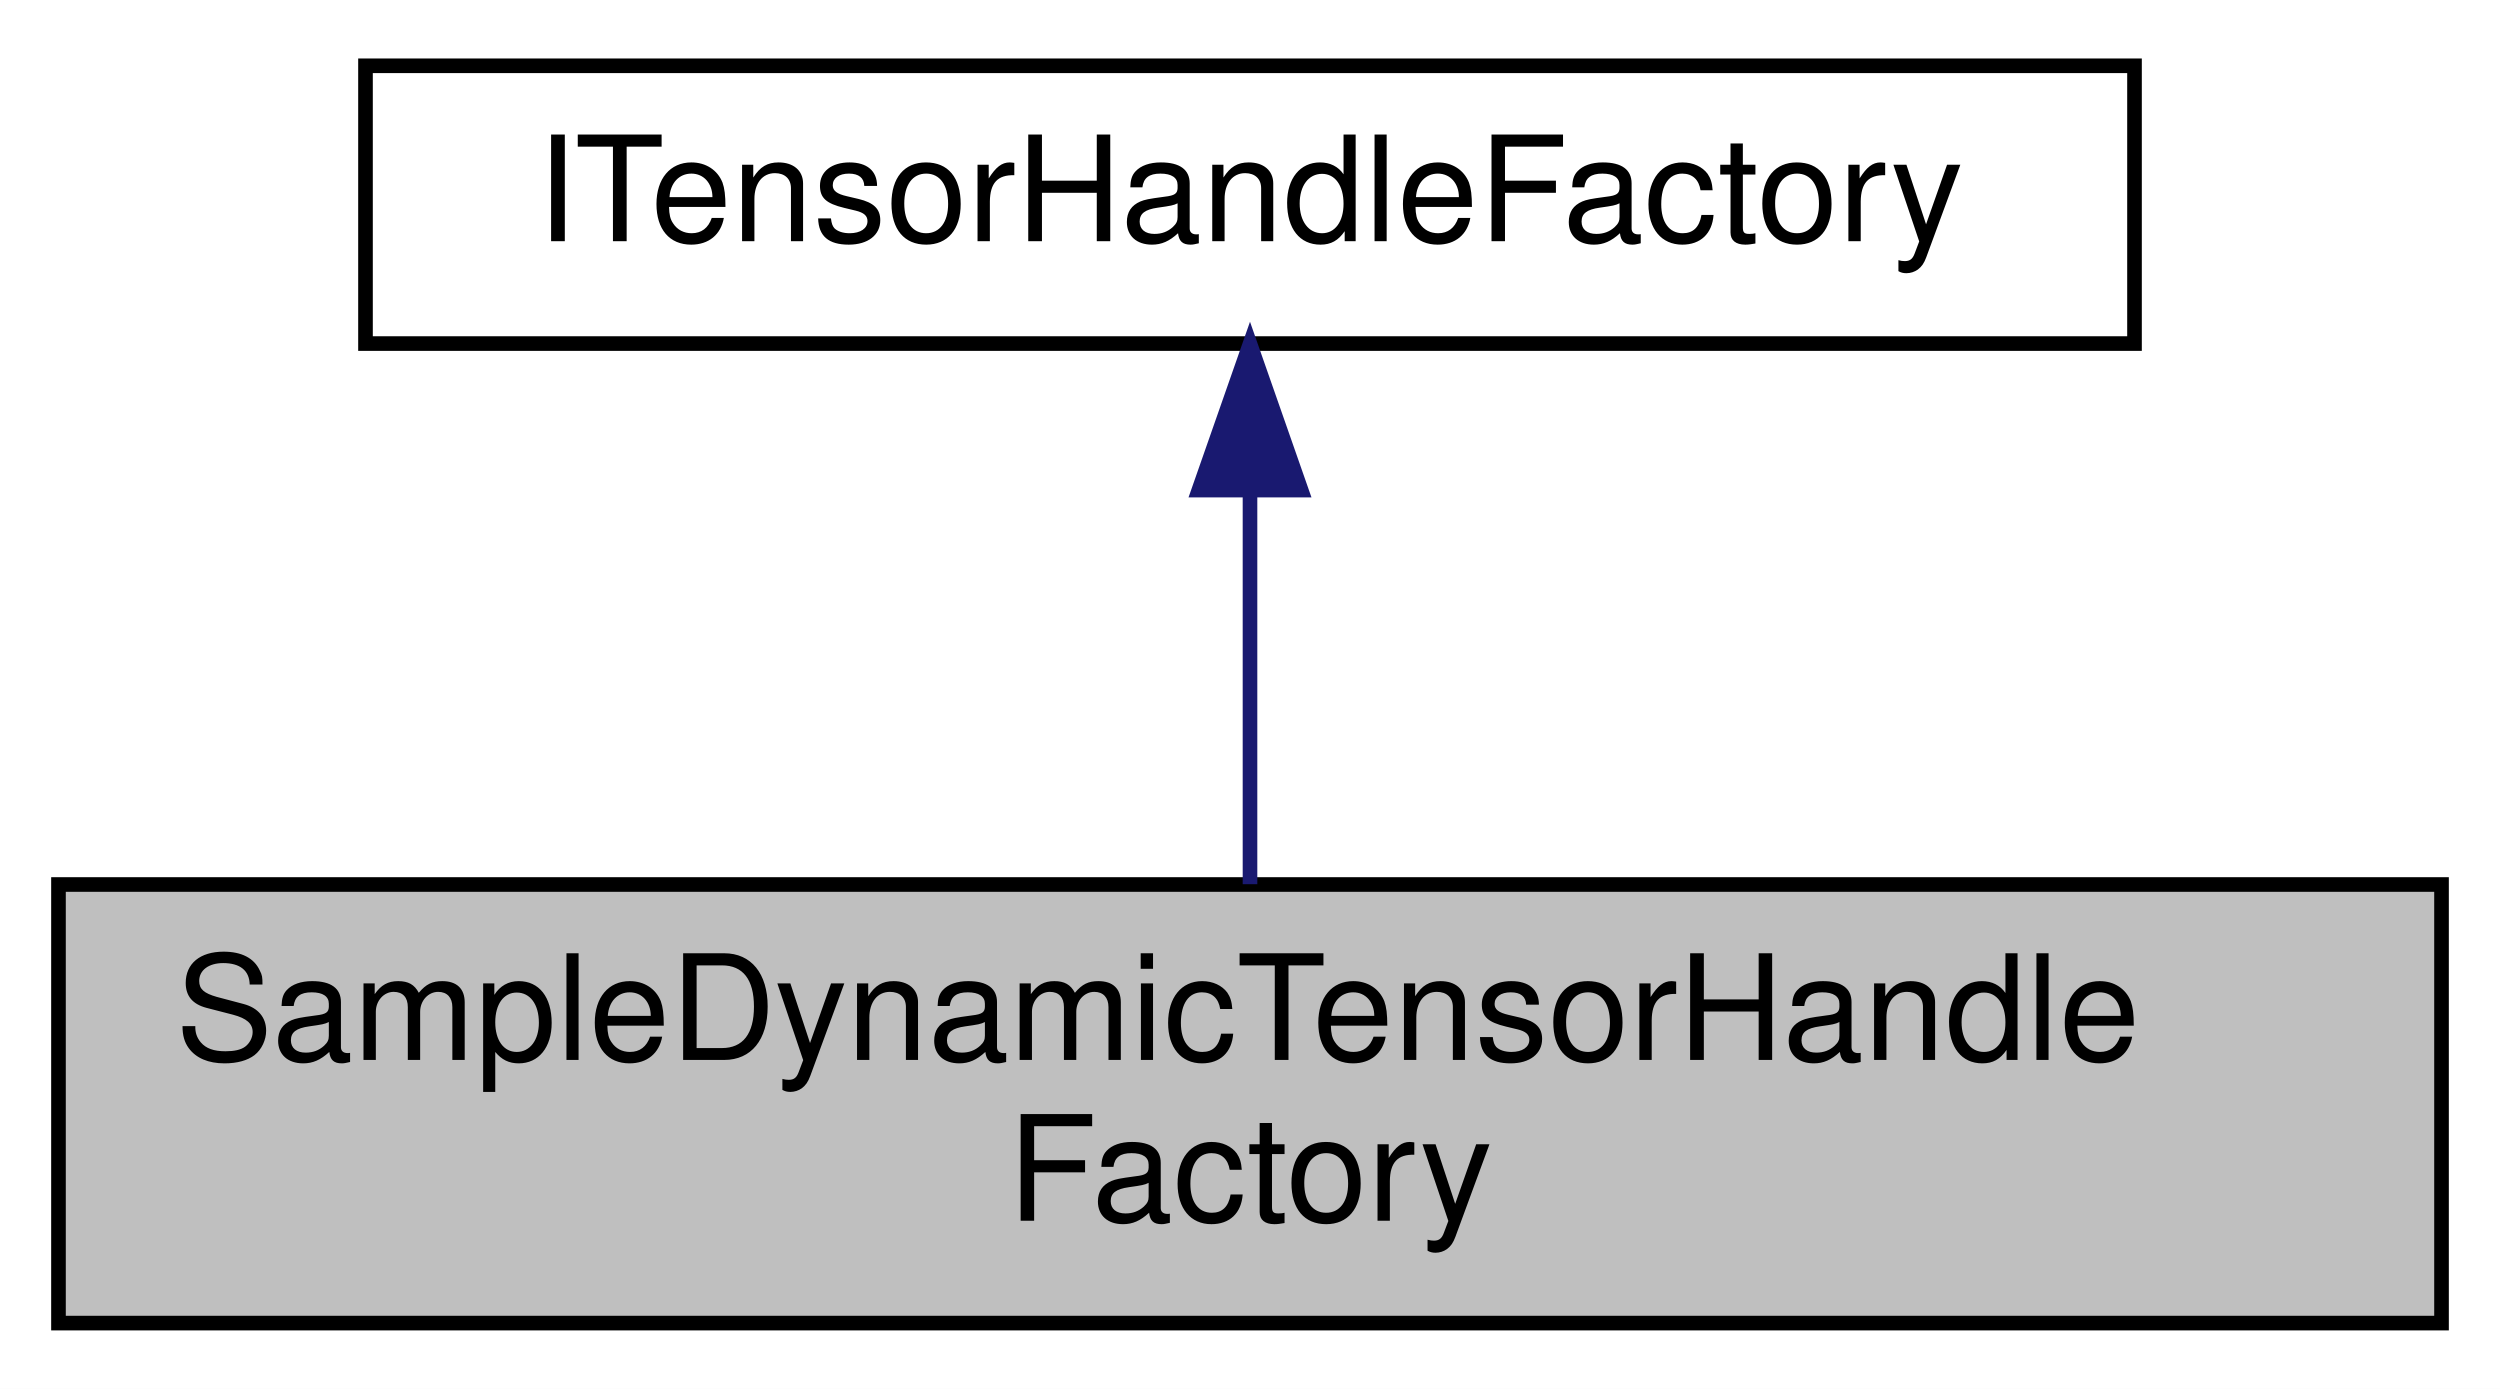
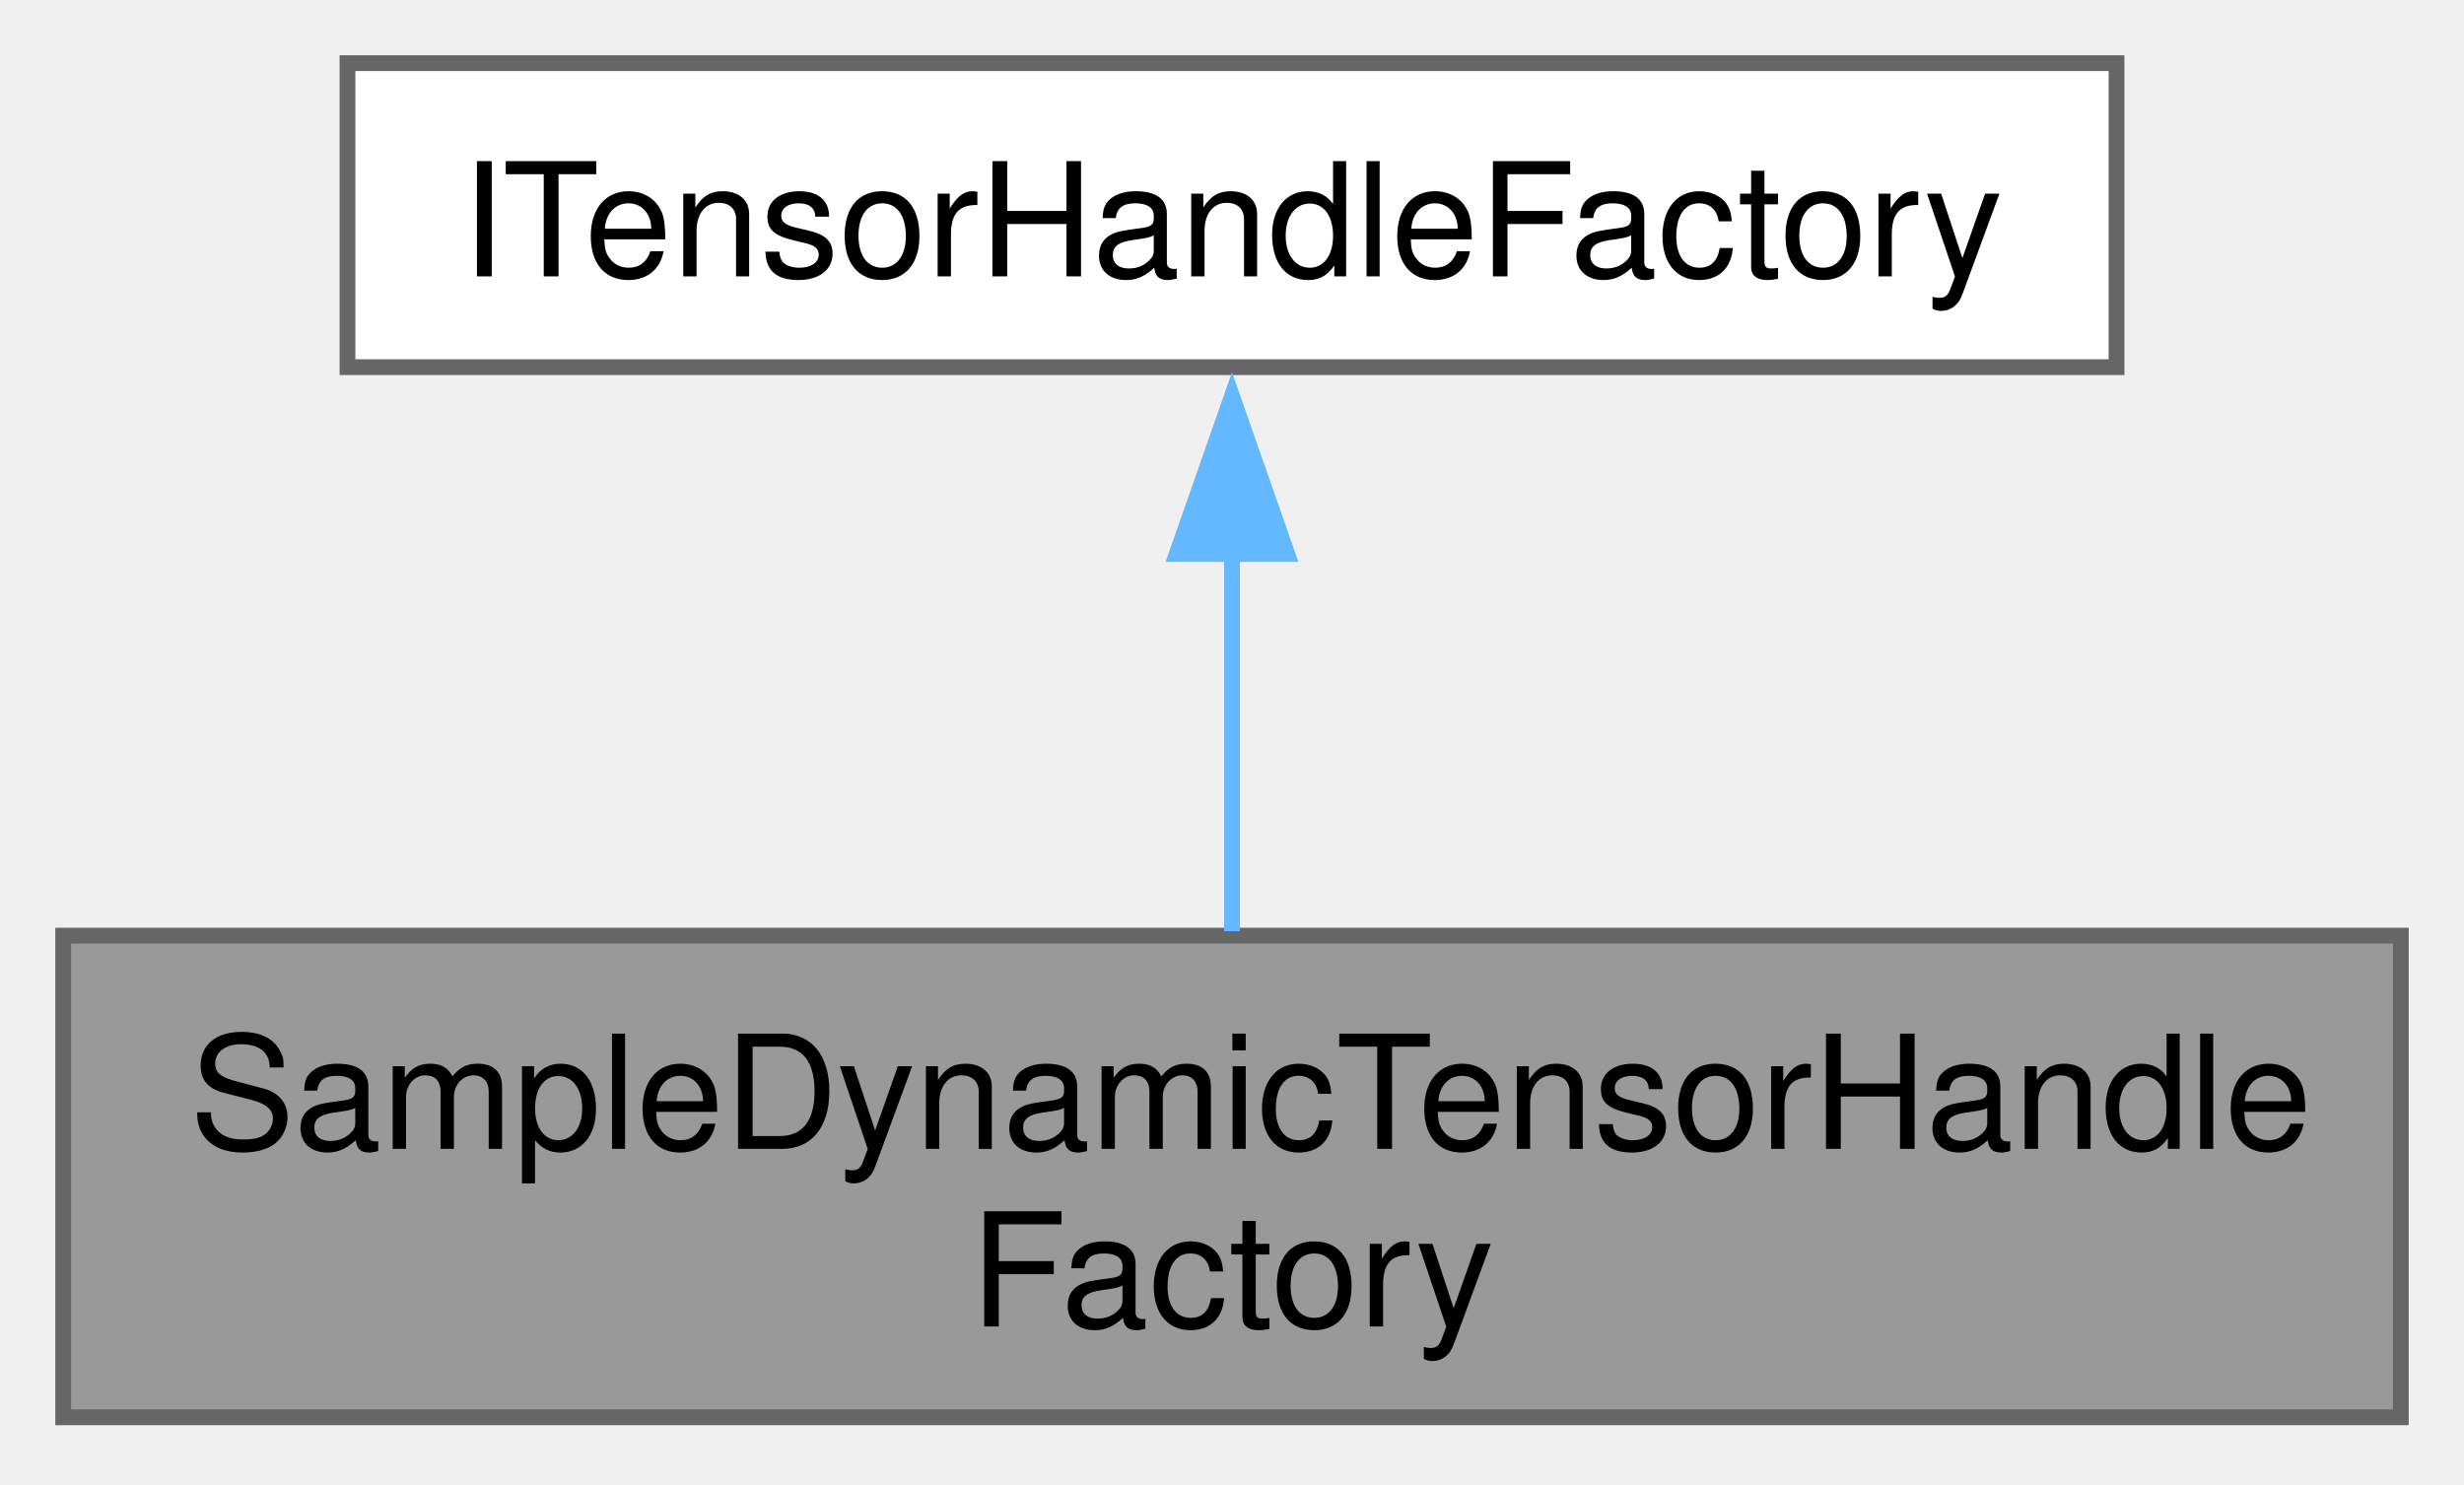
- <svg xmlns="http://www.w3.org/2000/svg" xmlns:xlink="http://www.w3.org/1999/xlink" width="171pt" height="95pt" viewBox="0.00 0.00 171.00 95.00">
-   <g id="graph0" class="graph" transform="scale(1 1) rotate(0) translate(4 91)">
-     <polygon fill="white" stroke="transparent" points="-4,4 -4,-91 167,-91 167,4 -4,4" />
-     <g id="node1" class="node">
-       <g id="a_node1">
+ <svg xmlns="http://www.w3.org/2000/svg" xmlns:xlink="http://www.w3.org/1999/xlink" width="156pt" height="94pt" viewBox="0.00 0.00 156.00 94.00">
+   <g id="graph0" class="graph" transform="scale(1 1) rotate(0) translate(4 89.75)">
+     <g id="Node000001" class="node">
+       <g id="a_Node000001">
        <a xlink:title=" ">
-           <polygon fill="#bfbfbf" stroke="black" points="0,-0.5 0,-30.5 163,-30.5 163,-0.5 0,-0.5" />
-           <text text-anchor="start" x="8" y="-18.5" font-family="Helvetica,sans-Serif" font-size="10.00">SampleDynamicTensorHandle</text>
-           <text text-anchor="middle" x="81.5" y="-7.5" font-family="Helvetica,sans-Serif" font-size="10.00">Factory</text>
+           <polygon fill="#999999" stroke="#666666" points="148,-30.5 0,-30.5 0,0 148,0 148,-30.5" />
+           <text xml:space="preserve" text-anchor="start" x="8" y="-17" font-family="Helvetica,sans-Serif" font-size="10.00">SampleDynamicTensorHandle</text>
+           <text xml:space="preserve" text-anchor="middle" x="74" y="-5.75" font-family="Helvetica,sans-Serif" font-size="10.00">Factory</text>
        </a>
      </g>
    </g>
-     <g id="node2" class="node">
-       <g id="a_node2">
+     <g id="Node000002" class="node">
+       <g id="a_Node000002">
        <a xlink:href="classarmnn_1_1_i_tensor_handle_factory.html" target="_top" xlink:title=" ">
-           <polygon fill="white" stroke="black" points="21,-67.5 21,-86.5 142,-86.5 142,-67.5 21,-67.5" />
-           <text text-anchor="middle" x="81.5" y="-74.5" font-family="Helvetica,sans-Serif" font-size="10.00">ITensorHandleFactory</text>
+           <polygon fill="white" stroke="#666666" points="130,-85.75 18,-85.75 18,-66.5 130,-66.5 130,-85.75" />
+           <text xml:space="preserve" text-anchor="middle" x="74" y="-72.25" font-family="Helvetica,sans-Serif" font-size="10.00">ITensorHandleFactory</text>
        </a>
      </g>
    </g>
-     <g id="edge1" class="edge">
-       <path fill="none" stroke="midnightblue" d="M81.5,-57.23C81.5,-48.59 81.5,-38.5 81.5,-30.52" />
-       <polygon fill="midnightblue" stroke="midnightblue" points="78,-57.48 81.5,-67.48 85,-57.48 78,-57.48" />
+     <g id="edge1_Node000001_Node000002" class="edge">
+       <g id="a_edge1_Node000001_Node000002">
+         <a xlink:title=" ">
+           <path fill="none" stroke="#63b8ff" d="M74,-54.92C74,-46.99 74,-38.06 74,-30.78" />
+           <polygon fill="#63b8ff" stroke="#63b8ff" points="70.5,-54.67 74,-64.67 77.5,-54.67 70.5,-54.67" />
+         </a>
+       </g>
    </g>
  </g>
</svg>
